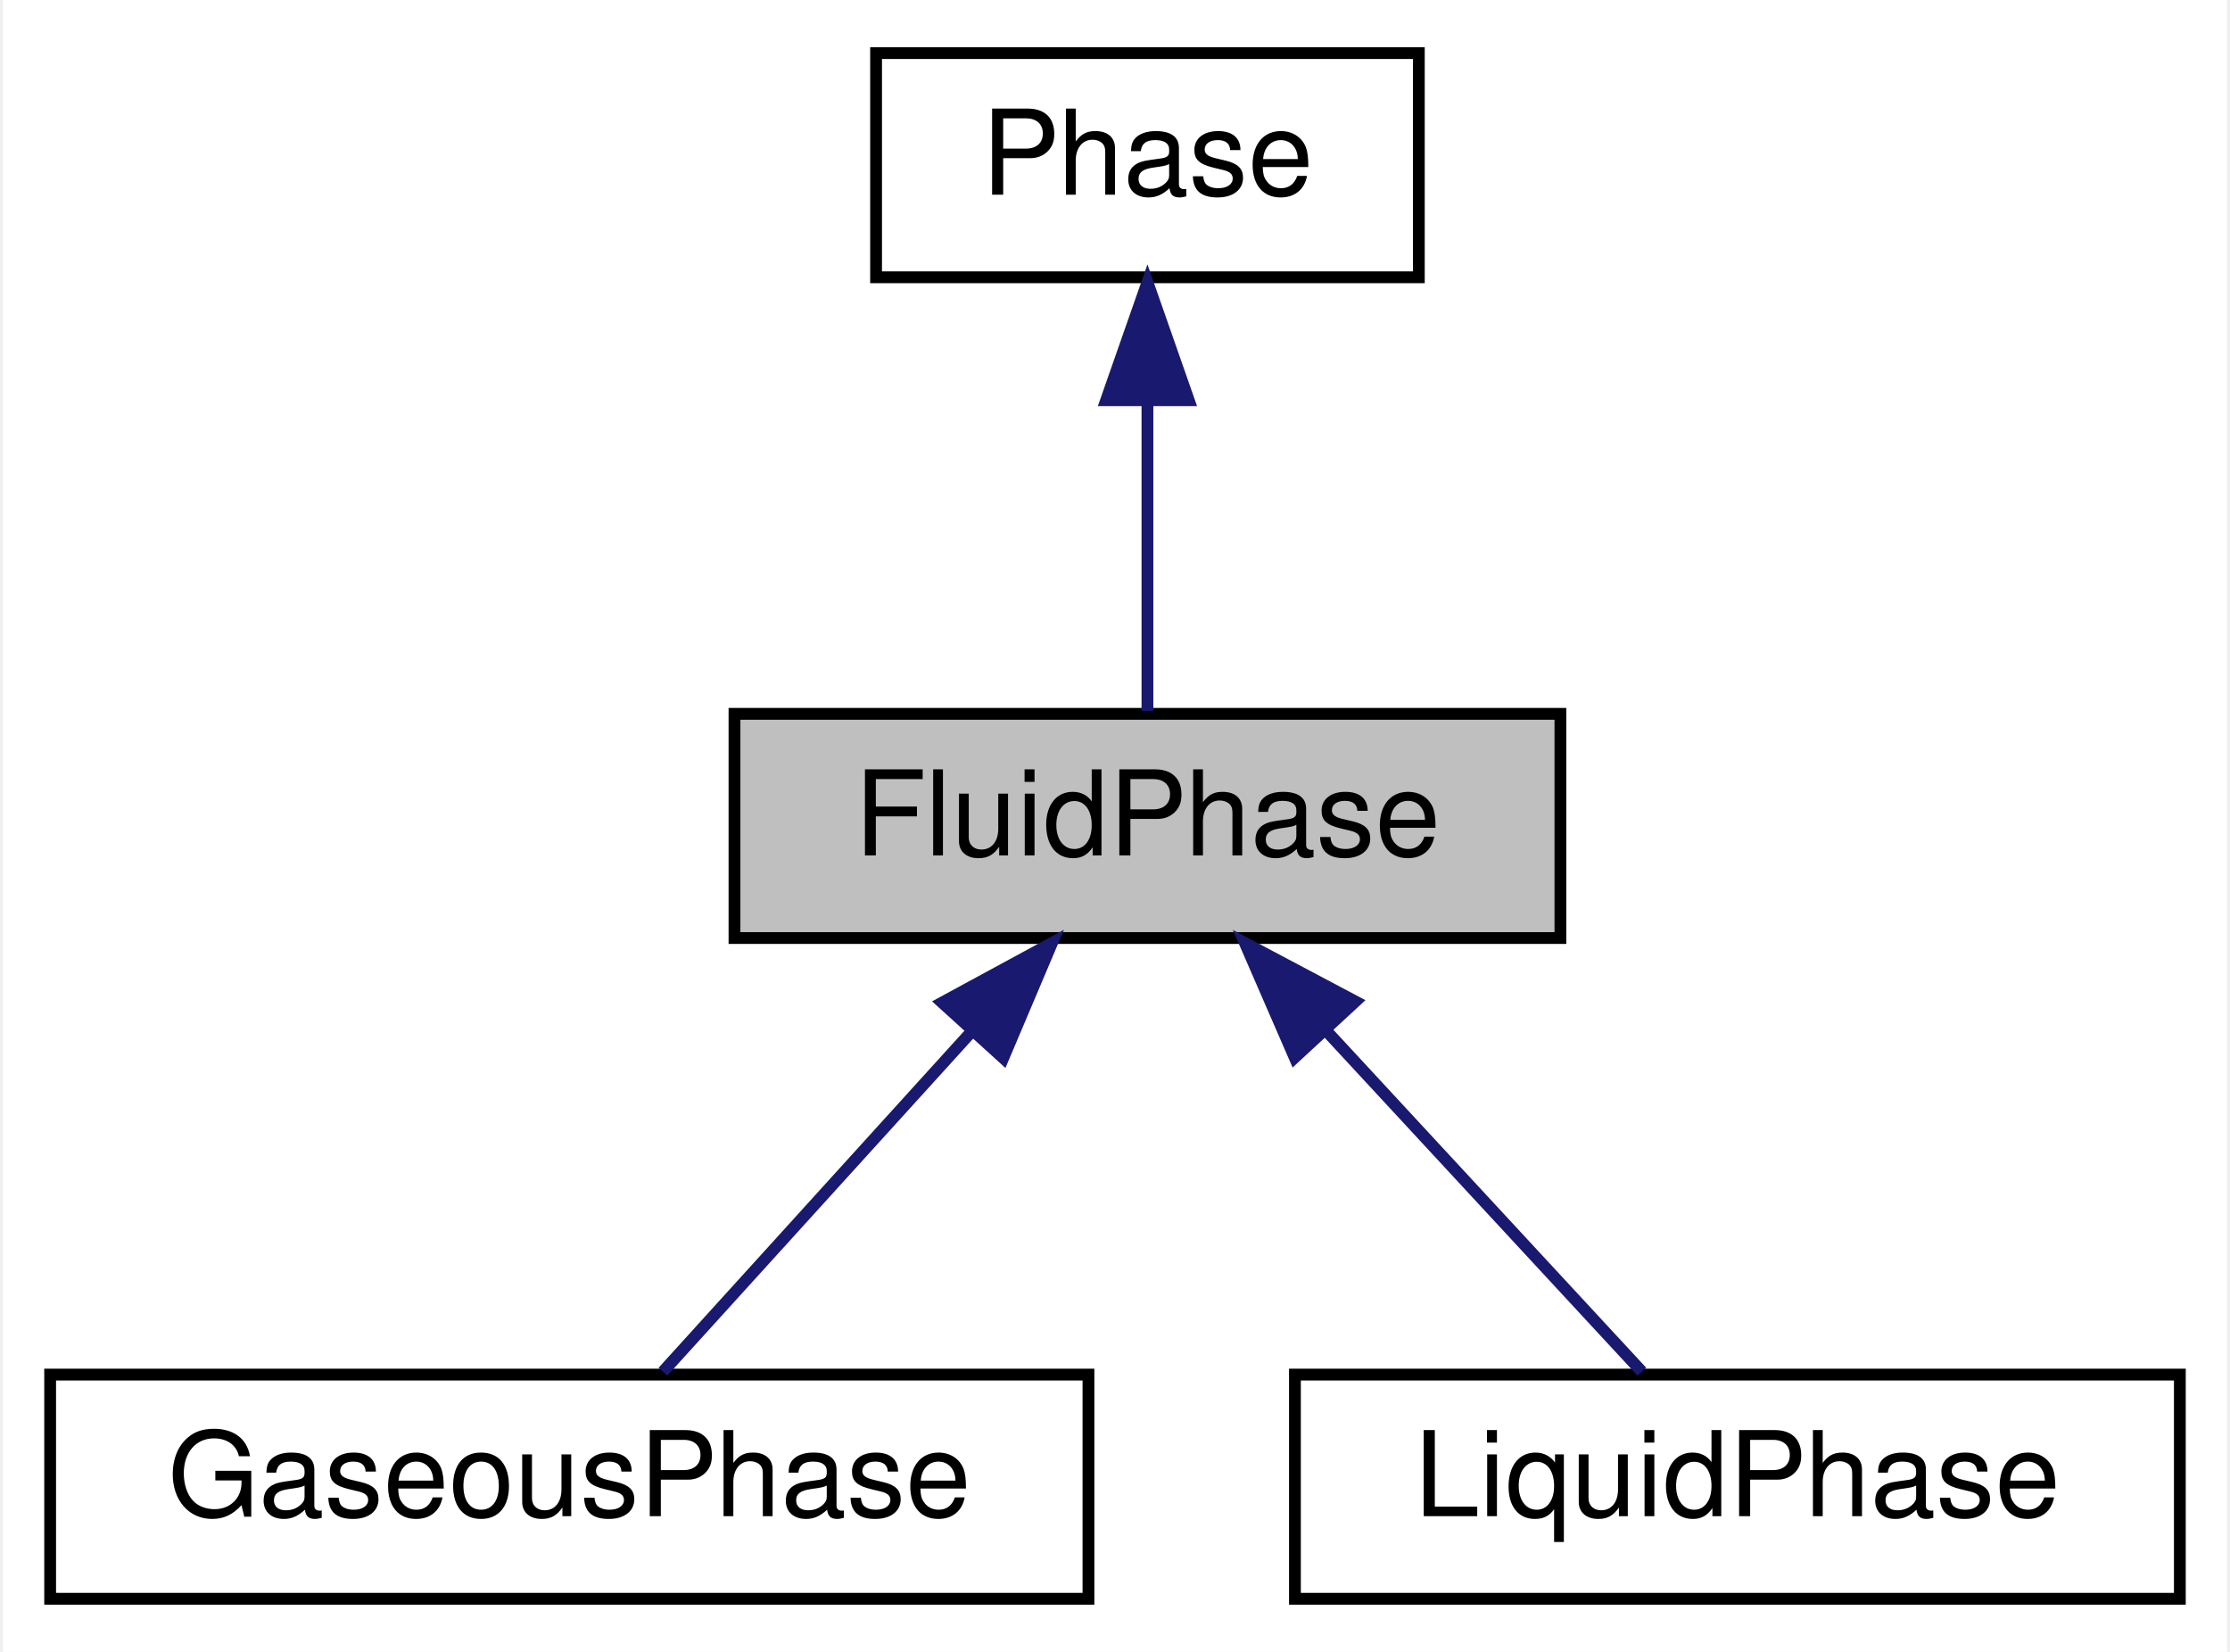
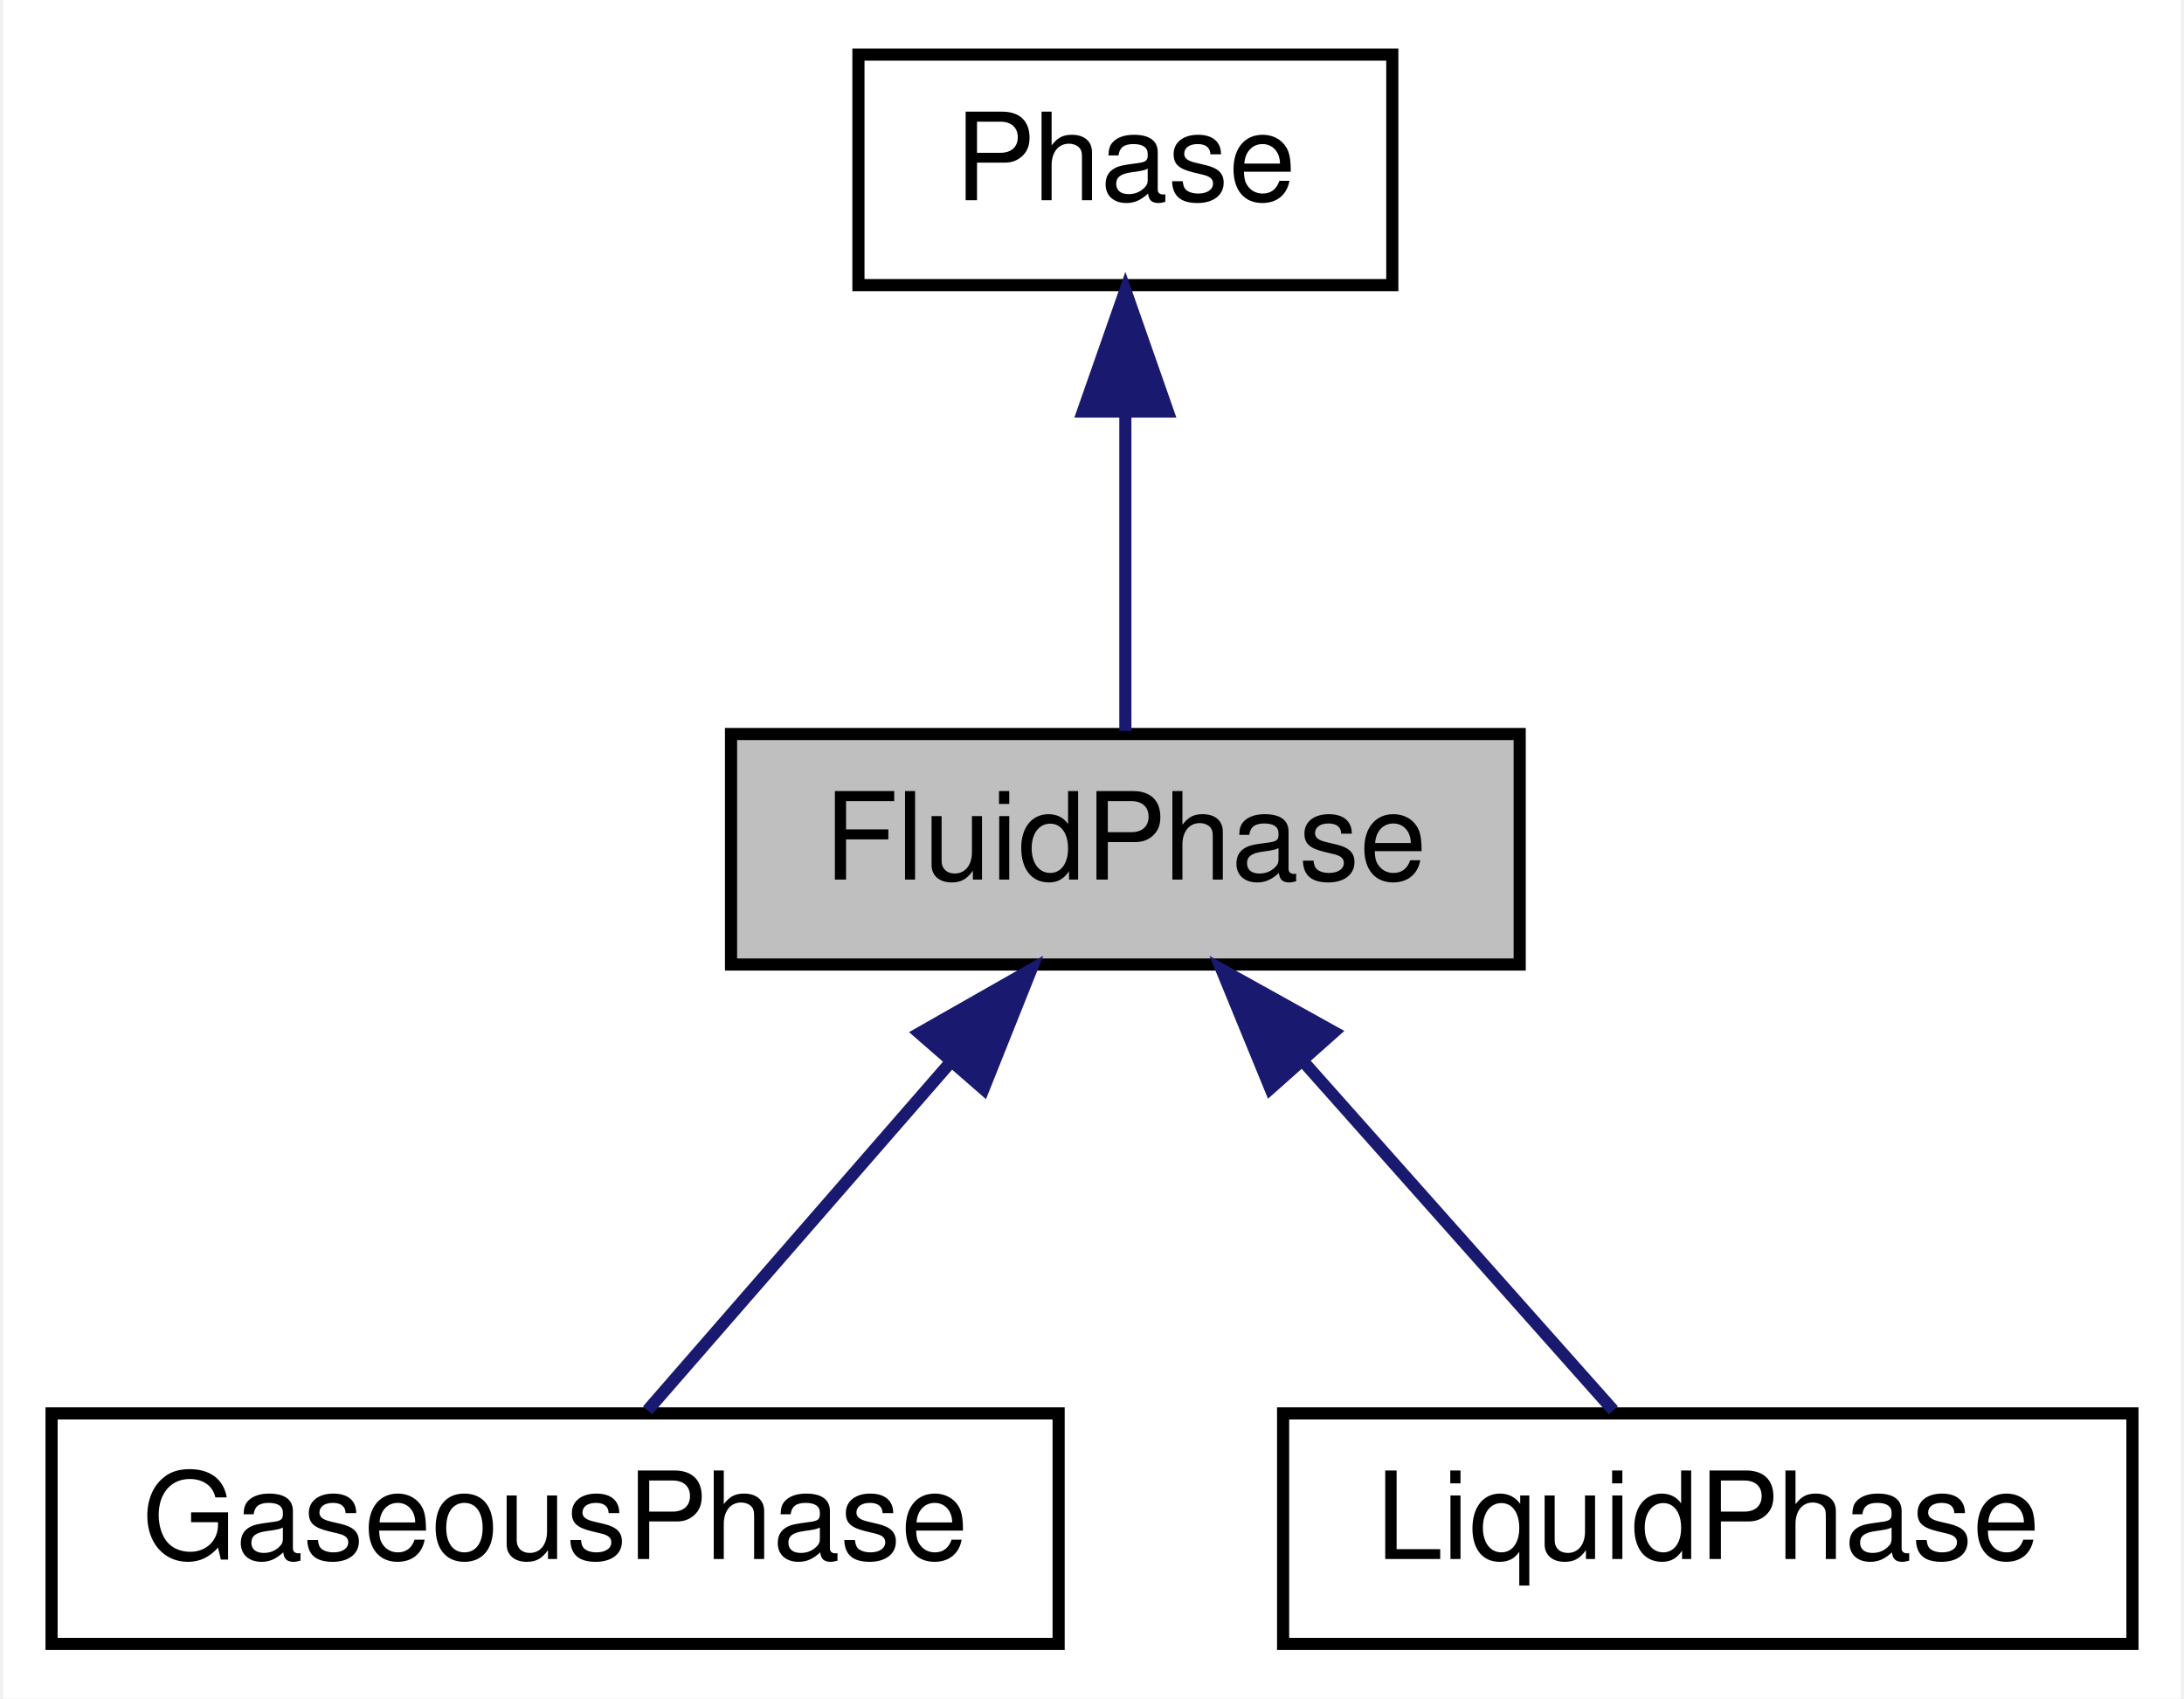
- <svg xmlns="http://www.w3.org/2000/svg" xmlns:xlink="http://www.w3.org/1999/xlink" width="189pt" height="140pt" viewBox="0.00 0.00 188.50 140.00">
+ <svg xmlns="http://www.w3.org/2000/svg" xmlns:xlink="http://www.w3.org/1999/xlink" width="180pt" height="140pt" viewBox="0.00 0.00 179.50 140.00">
  <g id="graph0" class="graph" transform="scale(1 1) rotate(0) translate(4 136)">
-     <polygon fill="white" stroke="transparent" points="-4,4 -4,-136 184.5,-136 184.5,4 -4,4" />
+     <polygon fill="white" stroke="transparent" points="-4,4 -4,-136 175.5,-136 175.5,4 -4,4" />
    <g id="node1" class="node">
      <g id="a_node1">
        <a xlink:title="Class that defines a fluid (gaseous or liquid) phase.">
-           <polygon fill="#bfbfbf" stroke="black" points="58,-56.5 58,-75.5 128,-75.5 128,-56.5 58,-56.5" />
-           <text text-anchor="middle" x="93" y="-63.5" font-family="Helvetica,sans-Serif" font-size="10.00">FluidPhase</text>
+           <polygon fill="#bfbfbf" stroke="black" points="56,-56.5 56,-75.5 121,-75.5 121,-56.5 56,-56.5" />
+           <text text-anchor="middle" x="88.5" y="-63.5" font-family="Helvetica,sans-Serif" font-size="10.00">FluidPhase</text>
        </a>
      </g>
    </g>
    <g id="node3" class="node">
      <g id="a_node3">
        <a xlink:href="classReaktoro_1_1GaseousPhase.html" target="_top" xlink:title=" ">
-           <polygon fill="white" stroke="black" points="0,-0.5 0,-19.5 88,-19.5 88,-0.5 0,-0.5" />
-           <text text-anchor="middle" x="44" y="-7.5" font-family="Helvetica,sans-Serif" font-size="10.00">GaseousPhase</text>
+           <polygon fill="white" stroke="black" points="0,-0.5 0,-19.5 83,-19.5 83,-0.5 0,-0.5" />
+           <text text-anchor="middle" x="41.5" y="-7.5" font-family="Helvetica,sans-Serif" font-size="10.00">GaseousPhase</text>
        </a>
      </g>
    </g>
    <g id="edge2" class="edge">
-       <path fill="none" stroke="midnightblue" d="M77.97,-48.43C69.38,-38.97 58.96,-27.48 51.94,-19.75" />
-       <polygon fill="midnightblue" stroke="midnightblue" points="75.6,-51.03 84.91,-56.08 80.78,-46.33 75.6,-51.03" />
+       <path fill="none" stroke="midnightblue" d="M74.08,-48.43C65.84,-38.97 55.85,-27.48 49.12,-19.75" />
+       <polygon fill="midnightblue" stroke="midnightblue" points="71.53,-50.84 80.74,-56.08 76.81,-46.24 71.53,-50.84" />
    </g>
    <g id="node4" class="node">
      <g id="a_node4">
        <a xlink:href="classReaktoro_1_1LiquidPhase.html" target="_top" xlink:title=" ">
-           <polygon fill="white" stroke="black" points="105.5,-0.5 105.5,-19.5 180.5,-19.5 180.5,-0.5 105.5,-0.5" />
-           <text text-anchor="middle" x="143" y="-7.5" font-family="Helvetica,sans-Serif" font-size="10.00">LiquidPhase</text>
+           <polygon fill="white" stroke="black" points="101.5,-0.5 101.5,-19.5 171.5,-19.5 171.5,-0.5 101.5,-0.5" />
+           <text text-anchor="middle" x="136.5" y="-7.5" font-family="Helvetica,sans-Serif" font-size="10.00">LiquidPhase</text>
        </a>
      </g>
    </g>
    <g id="edge3" class="edge">
-       <path fill="none" stroke="midnightblue" d="M108.08,-48.72C116.89,-39.2 127.67,-27.56 134.9,-19.75" />
-       <polygon fill="midnightblue" stroke="midnightblue" points="105.48,-46.37 101.26,-56.08 110.62,-51.12 105.48,-46.37" />
+       <path fill="none" stroke="midnightblue" d="M103.23,-48.43C111.64,-38.97 121.85,-27.48 128.72,-19.75" />
+       <polygon fill="midnightblue" stroke="midnightblue" points="100.45,-46.28 96.43,-56.08 105.69,-50.93 100.45,-46.28" />
    </g>
    <g id="node2" class="node">
      <g id="a_node2">
        <a xlink:href="classReaktoro_1_1Phase.html" target="_top" xlink:title="A type used to define a phase and its attributes.">
-           <polygon fill="white" stroke="black" points="70,-112.5 70,-131.5 116,-131.5 116,-112.5 70,-112.5" />
-           <text text-anchor="middle" x="93" y="-119.5" font-family="Helvetica,sans-Serif" font-size="10.00">Phase</text>
+           <polygon fill="white" stroke="black" points="66.5,-112.5 66.5,-131.5 110.5,-131.5 110.5,-112.5 66.5,-112.5" />
+           <text text-anchor="middle" x="88.5" y="-119.5" font-family="Helvetica,sans-Serif" font-size="10.00">Phase</text>
        </a>
      </g>
    </g>
    <g id="edge1" class="edge">
-       <path fill="none" stroke="midnightblue" d="M93,-101.8C93,-92.91 93,-82.78 93,-75.75" />
-       <polygon fill="midnightblue" stroke="midnightblue" points="89.5,-102.08 93,-112.08 96.5,-102.08 89.5,-102.08" />
+       <path fill="none" stroke="midnightblue" d="M88.5,-101.8C88.5,-92.91 88.5,-82.78 88.5,-75.75" />
+       <polygon fill="midnightblue" stroke="midnightblue" points="85,-102.08 88.5,-112.08 92,-102.08 85,-102.08" />
    </g>
  </g>
</svg>
